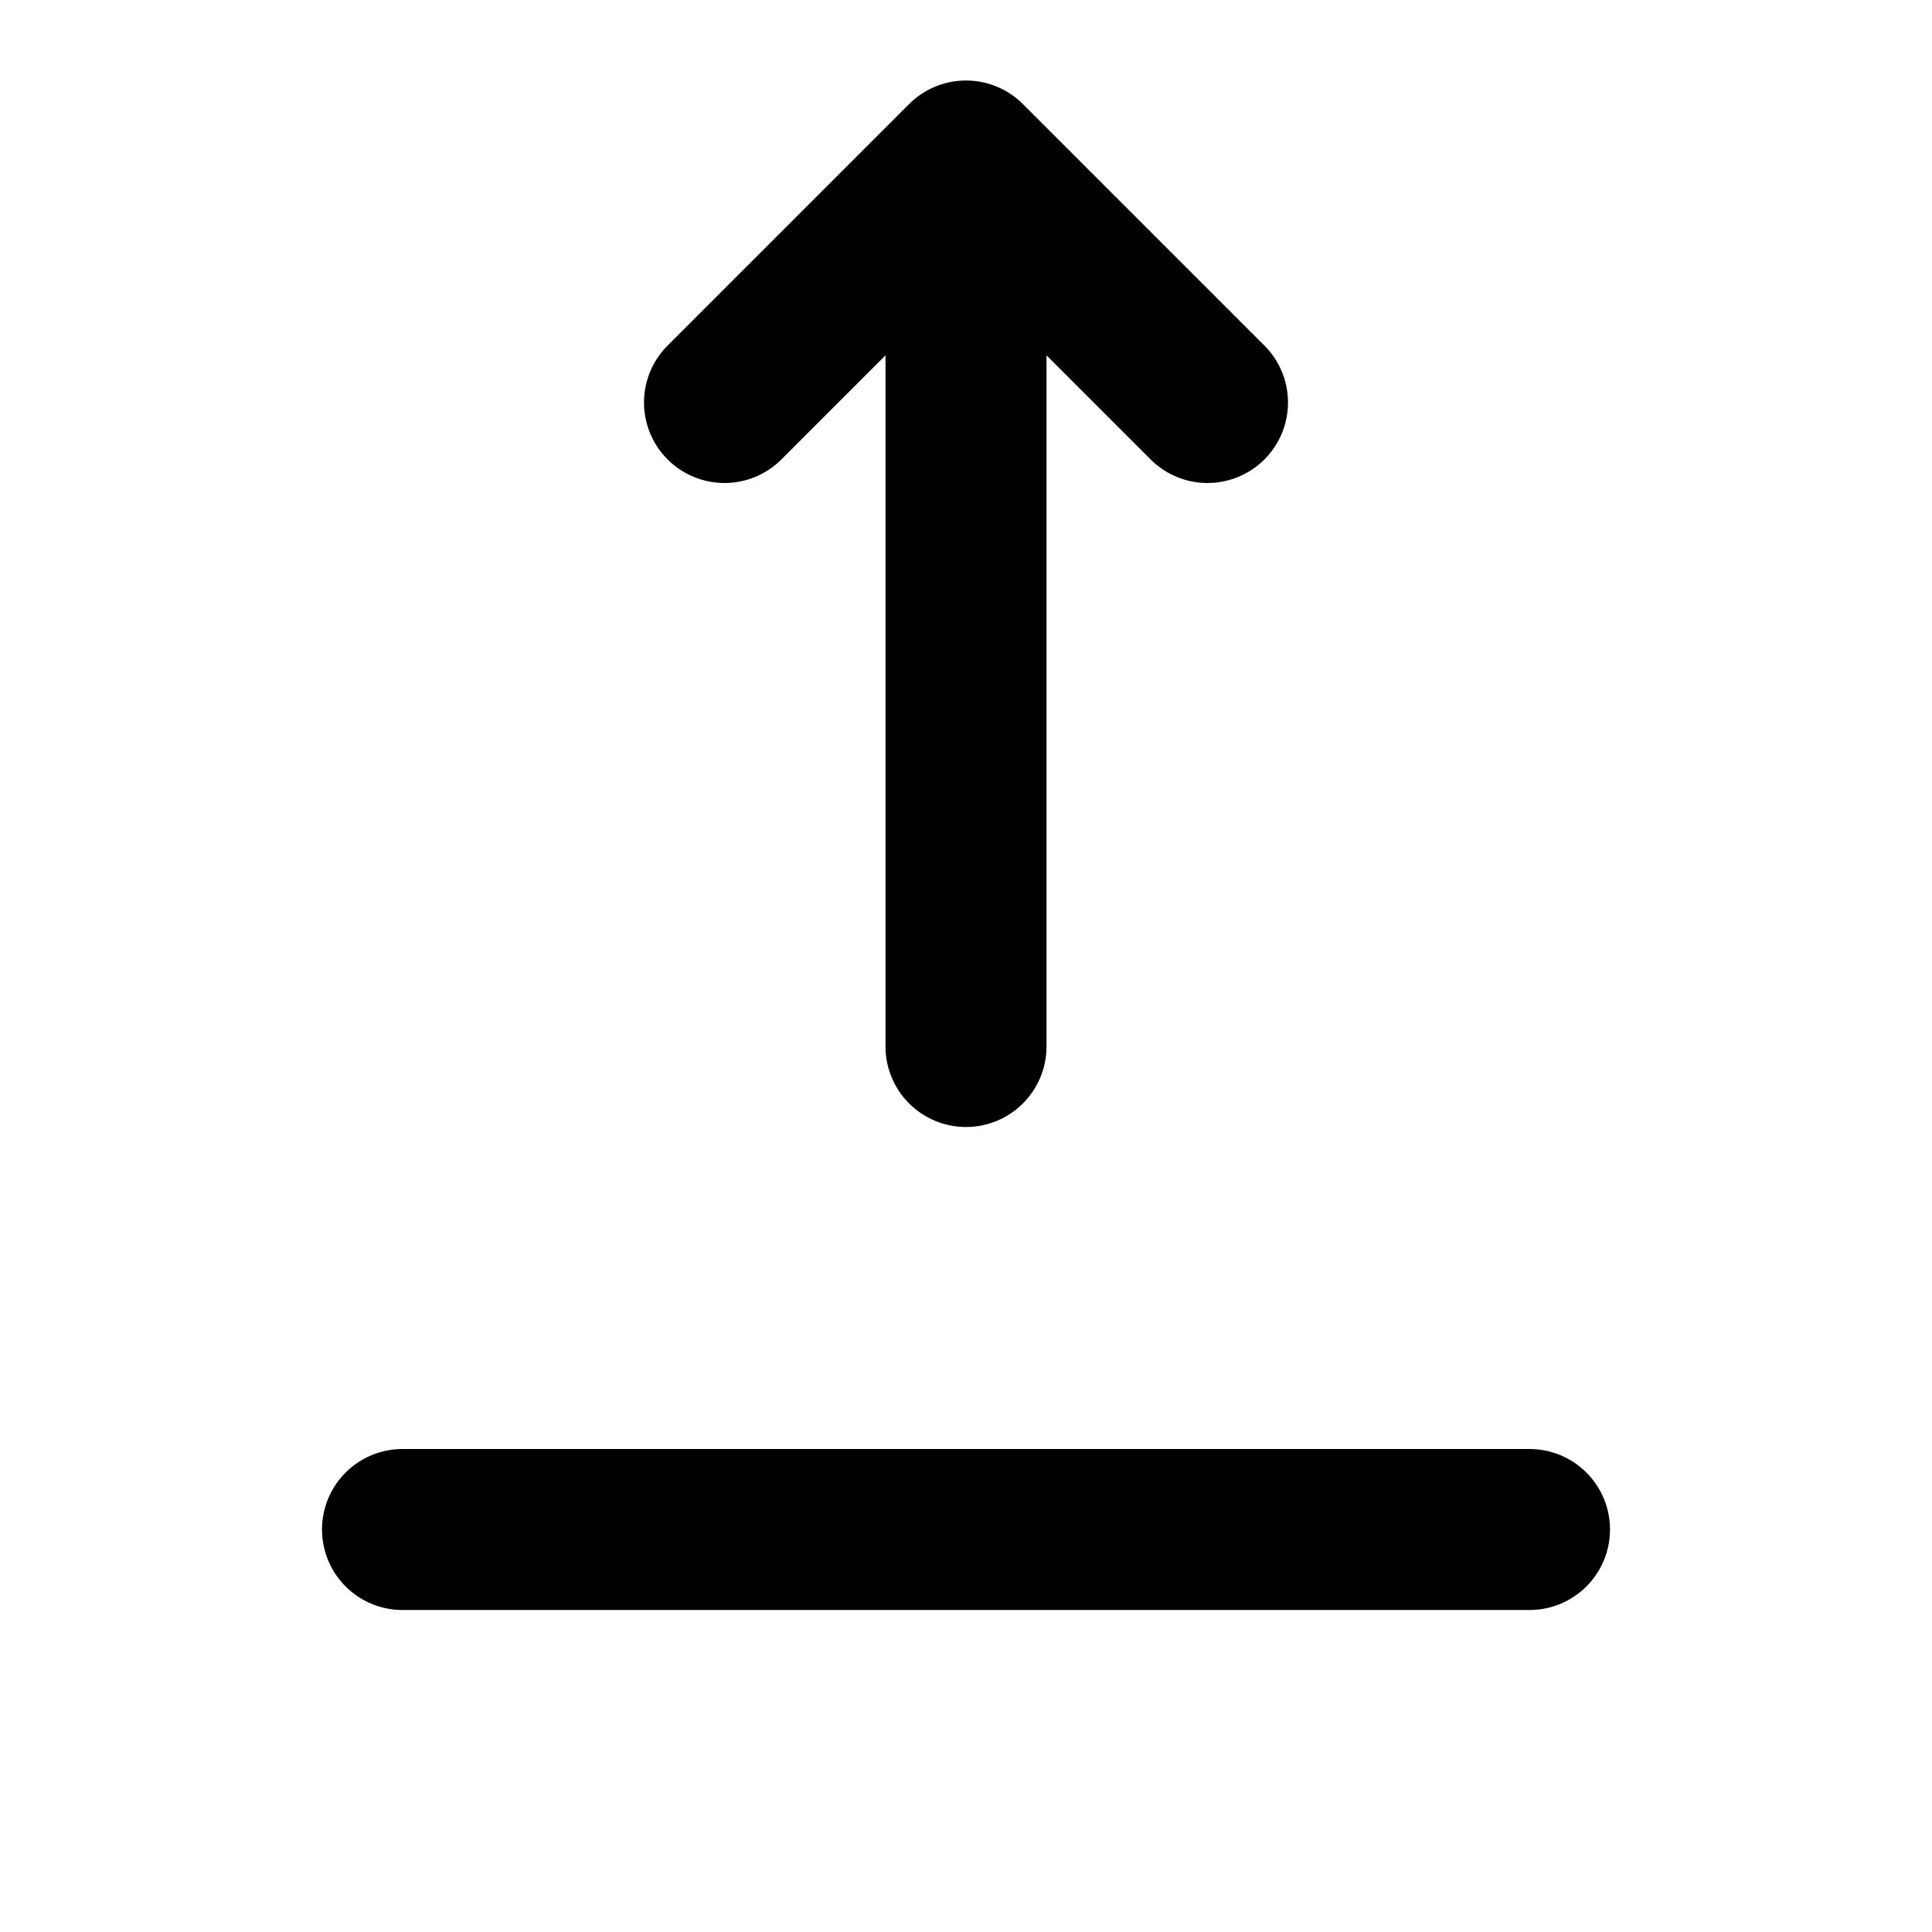
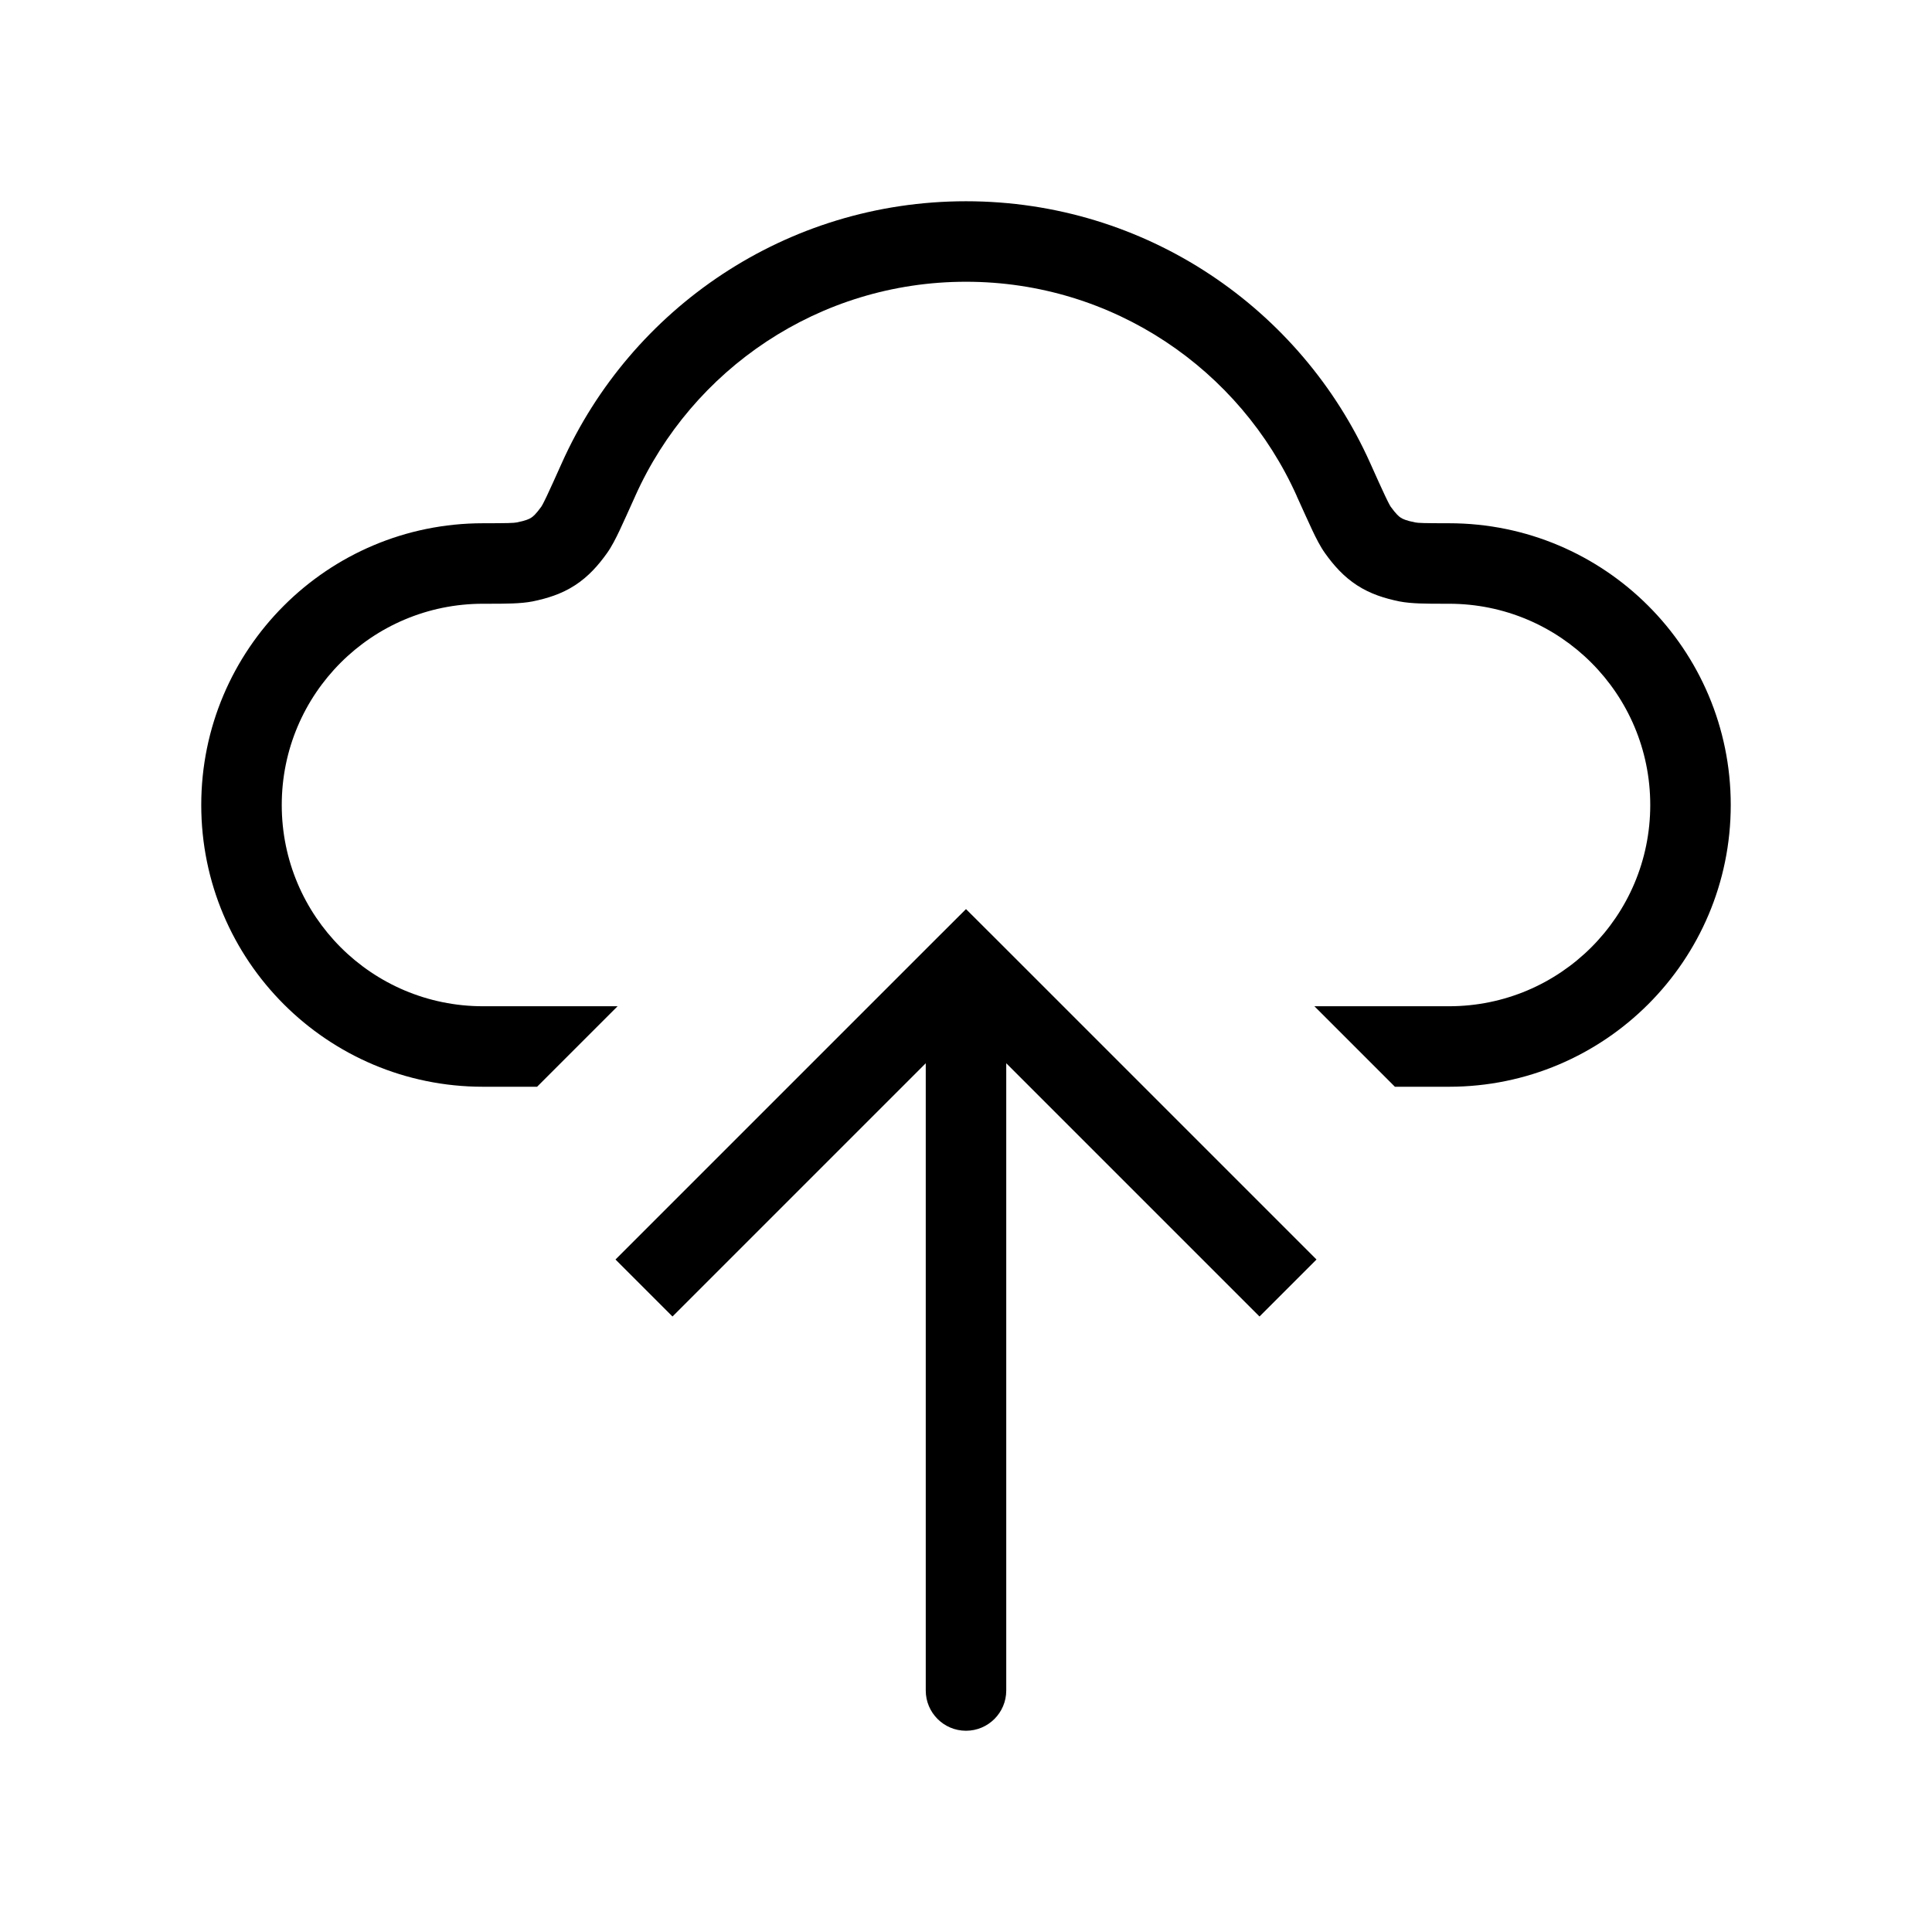
- <svg xmlns="http://www.w3.org/2000/svg" viewBox="0 0 24 24" fill="none" stroke="currentColor" stroke-width="2" stroke-linecap="round" stroke-linejoin="round">
-   <path d="M12 2v11M19 19H5M12 2l-3 3m3-3l3 3" />
+ <svg xmlns="http://www.w3.org/2000/svg" width="800px" height="800px" viewBox="0 0 24 24" fill="none" transform="rotate(0)matrix(1, 0, 0, 1, 0, 0)">
+   <g id="SVGRepo_bgCarrier" stroke-width="0" />
+   <g id="SVGRepo_tracerCarrier" stroke-linecap="round" stroke-linejoin="round" stroke="#CCCCCC" stroke-width="1" />
+   <g id="SVGRepo_iconCarrier">
+     <path fill-rule="evenodd" clip-rule="evenodd" d="M12 2.5C9.763 2.5 7.839 3.835 6.98 5.75C6.897 5.934 6.839 6.065 6.794 6.159C6.771 6.206 6.755 6.24 6.742 6.264C6.732 6.281 6.727 6.29 6.726 6.291C6.726 6.292 6.726 6.292 6.726 6.292C6.657 6.388 6.62 6.418 6.599 6.431C6.578 6.445 6.536 6.467 6.418 6.49C6.383 6.497 6.309 6.5 6 6.5C4.067 6.5 2.5 8.067 2.5 10C2.5 11.933 4.067 13.5 6 13.5H6.672L7.672 12.5H6C4.619 12.5 3.5 11.381 3.5 10C3.5 8.619 4.619 7.5 6 7.5L6.054 7.5C6.28 7.5 6.467 7.5 6.616 7.471C6.796 7.434 6.974 7.38 7.142 7.271C7.31 7.162 7.433 7.022 7.54 6.872C7.598 6.791 7.65 6.688 7.697 6.589C7.747 6.483 7.81 6.342 7.89 6.165L7.89 6.165L7.892 6.16C8.596 4.591 10.171 3.5 12 3.5C13.829 3.5 15.404 4.591 16.108 6.16L16.11 6.166C16.19 6.342 16.253 6.483 16.303 6.589C16.35 6.688 16.402 6.791 16.46 6.872C16.567 7.022 16.69 7.162 16.858 7.271C17.026 7.38 17.204 7.434 17.384 7.471C17.533 7.5 17.72 7.5 17.946 7.5L18 7.5C19.381 7.5 20.5 8.619 20.5 10C20.5 11.381 19.381 12.5 18 12.5H16.328L17.328 13.5H18C19.933 13.5 21.5 11.933 21.5 10C21.5 8.067 19.933 6.5 18 6.5C17.691 6.5 17.617 6.497 17.582 6.49C17.464 6.467 17.422 6.445 17.401 6.431C17.38 6.418 17.343 6.388 17.274 6.292L17.274 6.292C17.273 6.29 17.268 6.282 17.258 6.264C17.245 6.24 17.229 6.206 17.206 6.159C17.161 6.065 17.103 5.934 17.02 5.75C16.161 3.835 14.237 2.5 12 2.5Z" fill="#000000" />
+     <path d="M12 12L11.646 11.646L12 11.293L12.354 11.646L12 12ZM12.5 21C12.5 21.276 12.276 21.5 12 21.5C11.724 21.5 11.5 21.276 11.5 21L12.5 21ZM7.646 15.646L11.646 11.646L12.354 12.354L8.354 16.354L7.646 15.646ZM12.354 11.646L16.354 15.646L15.646 16.354L11.646 12.354L12.354 11.646ZM12.5 12L12.5 21L11.5 21L11.5 12L12.5 12Z" fill="#000000" />
+   </g>
</svg>
